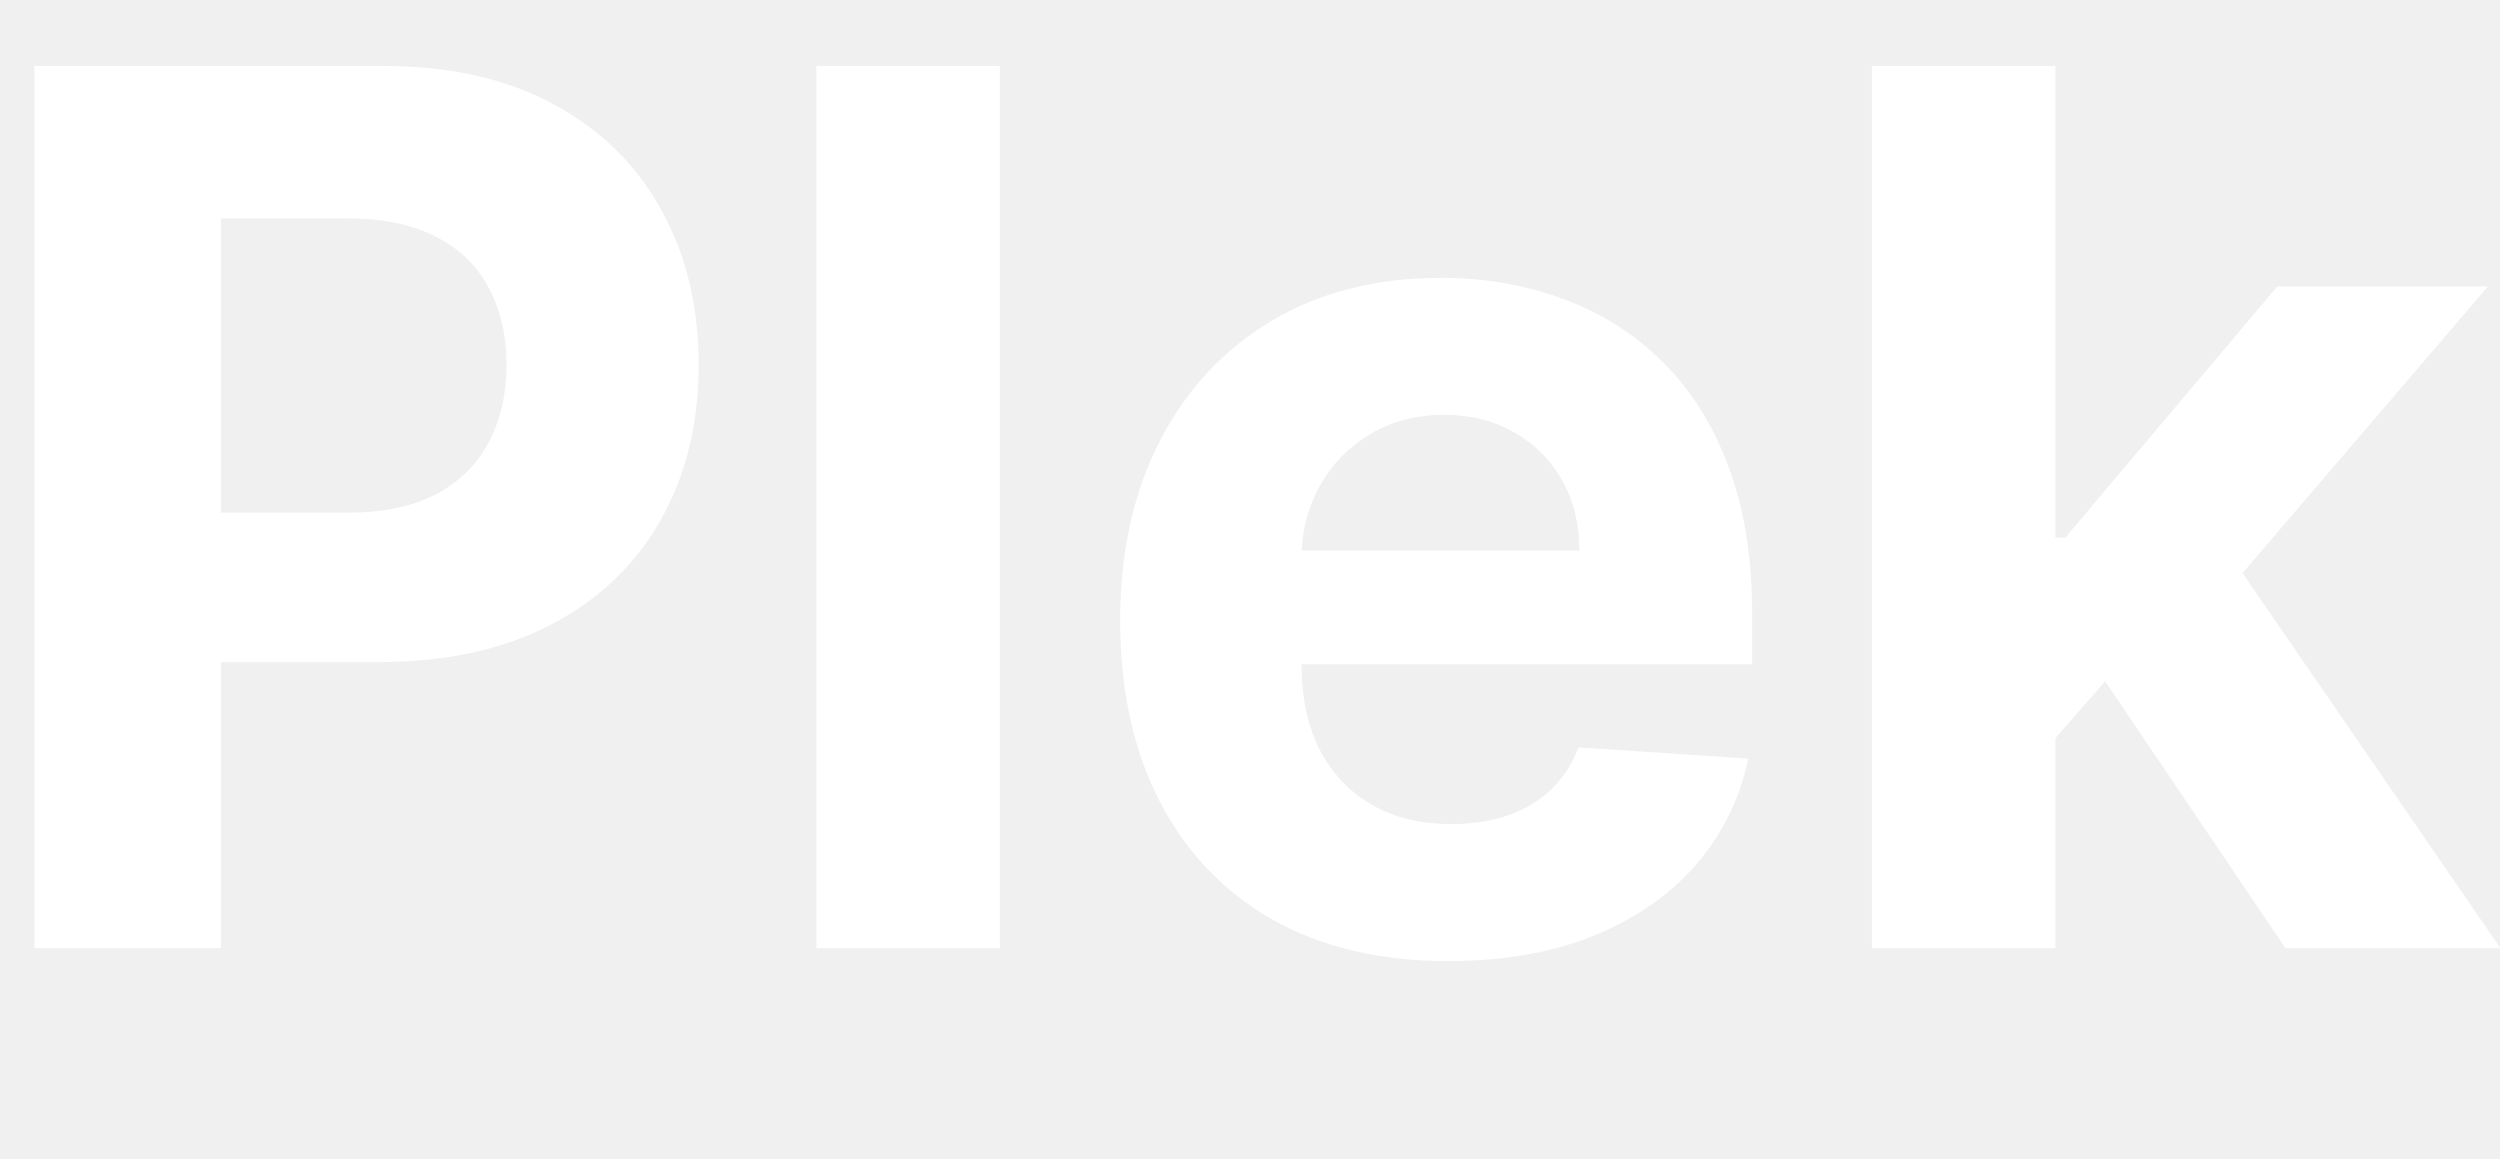
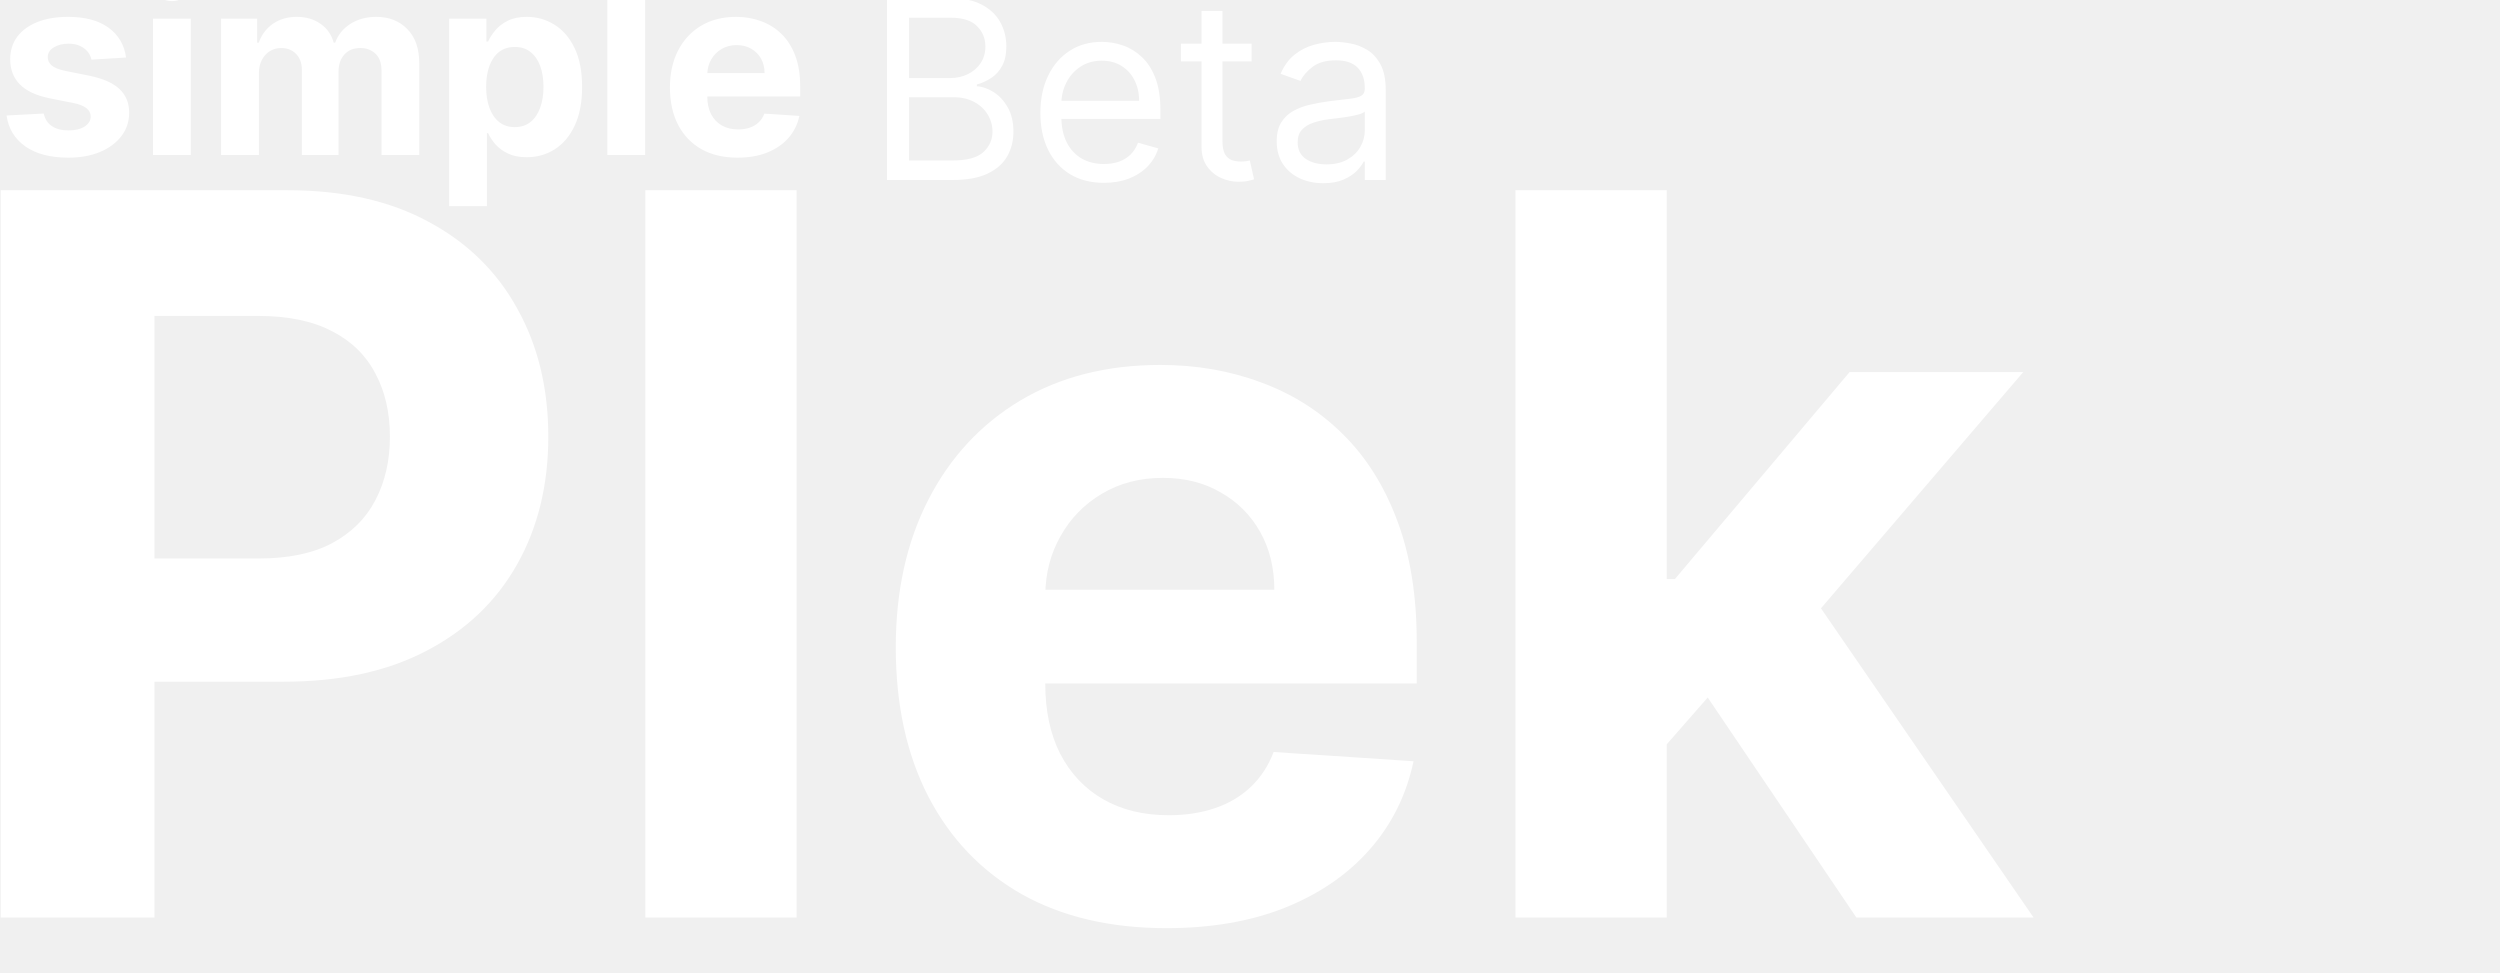
- <svg xmlns="http://www.w3.org/2000/svg" width="2473" height="1146" viewBox="0 0 2473 1146" fill="none">
-   <g clip-path="url(#clip0_4155_10854)">
-     <path d="M34 937.927V65.199H378.32C444.51 65.199 500.91 77.841 547.5 103.125C594.09 128.125 629.6 162.927 654.03 207.529C678.75 251.847 691.11 302.984 691.11 360.938C691.11 418.893 678.61 470.029 653.61 514.347C628.61 558.666 592.38 593.182 544.94 617.898C497.78 642.613 440.68 654.971 373.63 654.971H154.17V507.103H343.8C379.32 507.103 408.58 500.995 431.59 488.779C454.88 476.279 472.21 459.092 483.58 437.217C495.22 415.058 501.05 389.632 501.05 360.938C501.05 331.961 495.22 306.677 483.58 285.086C472.21 263.211 454.88 246.308 431.59 234.376C408.29 222.16 378.75 216.052 342.95 216.052H218.52V937.927H34ZM989.08 65.199V937.927H807.55V65.199H989.08ZM1432.8 950.711C1365.47 950.711 1307.51 937.075 1258.93 909.802C1210.64 882.245 1173.42 843.325 1147.28 793.041C1121.15 742.472 1108.08 682.671 1108.08 613.637C1108.08 546.308 1121.15 487.217 1147.28 436.365C1173.42 385.512 1210.21 345.882 1257.65 317.472C1305.38 289.063 1361.35 274.859 1425.55 274.859C1468.73 274.859 1508.93 281.819 1546.15 295.739C1583.65 309.376 1616.32 329.972 1644.16 357.529C1672.28 385.086 1694.16 419.744 1709.78 461.507C1725.41 502.984 1733.22 551.563 1733.22 607.245V657.103H1180.52V544.603H1562.34C1562.34 518.467 1556.66 495.313 1545.3 475.143C1533.93 454.972 1518.16 439.205 1497.99 427.842C1478.11 416.194 1454.95 410.37 1428.53 410.37C1400.98 410.37 1376.55 416.762 1355.24 429.546C1334.22 442.046 1317.74 458.95 1305.81 480.257C1293.88 501.278 1287.77 524.717 1287.48 550.569V657.529C1287.48 689.916 1293.45 717.899 1305.38 741.478C1317.6 765.058 1334.78 783.238 1356.94 796.023C1379.1 808.807 1405.38 815.2 1435.78 815.2C1455.95 815.2 1474.41 812.359 1491.18 806.677C1507.94 800.995 1522.28 792.472 1534.22 781.109C1546.15 769.745 1555.24 755.824 1561.49 739.346L1729.39 750.427C1720.86 790.768 1703.39 825.995 1676.97 856.109C1650.84 885.938 1617.03 909.234 1575.55 925.995C1534.36 942.472 1486.77 950.711 1432.8 950.711ZM2016.18 749.575L2016.6 531.819H2043.02L2252.68 283.382H2461.06L2179.39 612.359H2136.35L2016.18 749.575ZM1851.69 937.927V65.199H2033.22V937.927H1851.69ZM2260.78 937.927L2068.16 652.841L2189.19 524.575L2473.42 937.927H2260.78Z" fill="white" />
+ <svg xmlns="http://www.w3.org/2000/svg" width="1000" height="389" viewBox="0 0 1000 389" fill="none">
+   <g clip-path="url(#clip0_4842_21163)">
+     <path d="M0.284 367V76.091H115.057C137.121 76.091 155.919 80.305 171.449 88.733C186.979 97.066 198.816 108.667 206.96 123.534C215.199 138.307 219.318 155.352 219.318 174.67C219.318 193.989 215.152 211.034 206.818 225.807C198.485 240.58 186.411 252.085 170.597 260.324C154.877 268.562 135.843 272.682 113.494 272.682H40.341V223.392H103.551C115.388 223.392 125.142 221.356 132.812 217.284C140.578 213.117 146.354 207.388 150.142 200.097C154.025 192.71 155.966 184.235 155.966 174.67C155.966 165.011 154.025 156.583 150.142 149.386C146.354 142.095 140.578 136.46 132.812 132.483C125.047 128.411 115.199 126.375 103.267 126.375H61.79V367H0.284ZM318.643 76.091V367H258.132V76.091H318.643ZM466.548 371.261C444.105 371.261 424.787 366.716 408.594 357.625C392.495 348.439 380.09 335.466 371.378 318.705C362.666 301.848 358.31 281.915 358.31 258.903C358.31 236.46 362.666 216.763 371.378 199.812C380.09 182.862 392.353 169.652 408.168 160.182C424.077 150.712 442.732 145.977 464.134 145.977C478.527 145.977 491.927 148.297 504.332 152.938C516.832 157.483 527.723 164.348 537.003 173.534C546.378 182.72 553.67 194.273 558.878 208.193C564.086 222.019 566.69 238.212 566.69 256.773V273.392H382.457V235.892H509.73C509.73 227.18 507.836 219.462 504.048 212.739C500.26 206.015 495.005 200.759 488.281 196.972C481.652 193.089 473.935 191.148 465.128 191.148C455.942 191.148 447.798 193.278 440.696 197.54C433.688 201.706 428.196 207.341 424.219 214.443C420.241 221.451 418.205 229.263 418.111 237.881V273.534C418.111 284.33 420.099 293.657 424.077 301.517C428.149 309.377 433.878 315.438 441.264 319.699C448.651 323.96 457.41 326.091 467.543 326.091C474.266 326.091 480.421 325.144 486.009 323.25C491.596 321.356 496.378 318.515 500.355 314.727C504.332 310.939 507.363 306.299 509.446 300.807L565.412 304.5C562.571 317.947 556.747 329.689 547.94 339.727C539.228 349.67 527.959 357.436 514.134 363.023C500.402 368.515 484.541 371.261 466.548 371.261ZM661.009 304.216L661.151 231.631H669.957L739.844 148.818H809.304L715.412 258.477H701.065L661.009 304.216ZM606.179 367V76.091H666.69V367H606.179ZM742.543 367L678.338 271.972L718.679 229.216L813.423 367H742.543Z" fill="white" />
+     <path d="M50.42 23.009L36.571 23.861C36.334 22.677 35.825 21.612 35.044 20.665C34.263 19.694 33.233 18.925 31.954 18.357C30.7 17.765 29.197 17.469 27.445 17.469C25.101 17.469 23.124 17.966 21.514 18.96C19.904 19.931 19.099 21.233 19.099 22.866C19.099 24.169 19.62 25.269 20.662 26.169C21.704 27.069 23.491 27.791 26.024 28.335L35.896 30.324C41.199 31.413 45.153 33.165 47.757 35.58C50.361 37.994 51.663 41.167 51.663 45.097C51.663 48.671 50.61 51.808 48.503 54.507C46.419 57.206 43.555 59.313 39.909 60.828C36.287 62.32 32.108 63.065 27.374 63.065C20.153 63.065 14.4 61.562 10.115 58.555C5.854 55.525 3.356 51.406 2.622 46.197L17.501 45.416C17.951 47.618 19.04 49.299 20.768 50.459C22.497 51.595 24.71 52.163 27.409 52.163C30.061 52.163 32.191 51.654 33.801 50.636C35.435 49.595 36.263 48.257 36.287 46.624C36.263 45.251 35.683 44.126 34.547 43.25C33.41 42.35 31.659 41.664 29.291 41.19L19.845 39.308C14.518 38.243 10.553 36.396 7.949 33.769C5.368 31.141 4.078 27.791 4.078 23.719C4.078 20.215 5.025 17.197 6.919 14.663C8.837 12.13 11.524 10.177 14.98 8.804C18.46 7.431 22.532 6.744 27.196 6.744C34.085 6.744 39.507 8.2 43.46 11.112C47.438 14.024 49.758 17.99 50.42 23.009ZM61.189 62V7.455H76.317V62H61.189ZM68.789 0.423C66.54 0.423 64.61 -0.322 63 -1.814C61.414 -3.329 60.621 -5.14 60.621 -7.247C60.621 -9.331 61.414 -11.118 63 -12.609C64.61 -14.124 66.54 -14.882 68.789 -14.882C71.038 -14.882 72.955 -14.124 74.541 -12.609C76.151 -11.118 76.956 -9.331 76.956 -7.247C76.956 -5.14 76.151 -3.329 74.541 -1.814C72.955 -0.322 71.038 0.423 68.789 0.423ZM88.435 62V7.455H102.853V17.078H103.492C104.629 13.882 106.522 11.361 109.174 9.514C111.826 7.668 114.998 6.744 118.691 6.744C122.432 6.744 125.616 7.679 128.244 9.55C130.871 11.396 132.623 13.906 133.499 17.078H134.067C135.18 13.953 137.192 11.456 140.104 9.585C143.04 7.691 146.508 6.744 150.509 6.744C155.599 6.744 159.73 8.366 162.903 11.609C166.099 14.829 167.697 19.398 167.697 25.317V62H152.604V28.3C152.604 25.269 151.799 22.997 150.19 21.482C148.58 19.966 146.567 19.209 144.153 19.209C141.406 19.209 139.264 20.085 137.725 21.837C136.186 23.565 135.417 25.849 135.417 28.69V62H120.751V27.98C120.751 25.305 119.981 23.174 118.442 21.588C116.927 20.002 114.927 19.209 112.441 19.209C110.76 19.209 109.245 19.635 107.896 20.487C106.57 21.316 105.516 22.488 104.735 24.003C103.954 25.494 103.563 27.246 103.563 29.259V62H88.435ZM179.646 82.454V7.455H194.561V16.616H195.236C195.899 15.149 196.857 13.657 198.112 12.142C199.391 10.603 201.048 9.325 203.084 8.307C205.143 7.265 207.7 6.744 210.754 6.744C214.732 6.744 218.401 7.786 221.763 9.869C225.125 11.929 227.812 15.042 229.824 19.209C231.836 23.352 232.842 28.548 232.842 34.798C232.842 40.883 231.86 46.02 229.895 50.21C227.954 54.377 225.302 57.537 221.94 59.692C218.602 61.822 214.862 62.888 210.719 62.888C207.783 62.888 205.286 62.403 203.226 61.432C201.19 60.461 199.521 59.242 198.219 57.774C196.917 56.283 195.922 54.779 195.236 53.264H194.774V82.454H179.646ZM194.455 34.727C194.455 37.971 194.904 40.8 195.804 43.215C196.704 45.629 198.006 47.511 199.71 48.861C201.415 50.187 203.486 50.849 205.925 50.849C208.387 50.849 210.47 50.175 212.175 48.825C213.879 47.452 215.17 45.558 216.045 43.144C216.945 40.705 217.395 37.9 217.395 34.727C217.395 31.579 216.957 28.809 216.081 26.418C215.205 24.026 213.915 22.156 212.21 20.807C210.506 19.457 208.411 18.783 205.925 18.783C203.463 18.783 201.379 19.434 199.675 20.736C197.994 22.038 196.704 23.884 195.804 26.276C194.904 28.667 194.455 31.484 194.455 34.727ZM258.055 -10.727V62H242.928V-10.727H258.055ZM295.032 63.065C289.421 63.065 284.591 61.929 280.543 59.656C276.518 57.36 273.417 54.117 271.239 49.926C269.061 45.712 267.972 40.729 267.972 34.976C267.972 29.365 269.061 24.441 271.239 20.203C273.417 15.965 276.483 12.663 280.436 10.296C284.414 7.928 289.078 6.744 294.428 6.744C298.026 6.744 301.376 7.324 304.478 8.484C307.603 9.621 310.325 11.337 312.645 13.633C314.989 15.93 316.812 18.818 318.114 22.298C319.416 25.755 320.067 29.803 320.067 34.443V38.598H274.009V29.223H305.827C305.827 27.045 305.354 25.116 304.407 23.435C303.46 21.754 302.146 20.44 300.465 19.493C298.808 18.522 296.878 18.037 294.676 18.037C292.38 18.037 290.344 18.57 288.569 19.635C286.817 20.677 285.444 22.085 284.449 23.861C283.455 25.613 282.946 27.566 282.922 29.72V38.633C282.922 41.332 283.419 43.664 284.414 45.629C285.432 47.594 286.864 49.109 288.711 50.175C290.557 51.24 292.747 51.773 295.28 51.773C296.961 51.773 298.5 51.536 299.897 51.062C301.293 50.589 302.489 49.879 303.483 48.932C304.478 47.985 305.235 46.825 305.756 45.452L319.748 46.375C319.037 49.737 317.581 52.672 315.38 55.182C313.202 57.668 310.384 59.609 306.928 61.006C303.495 62.379 299.53 63.065 295.032 63.065Z" fill="white" />
+     <path d="M354.807 72V-0.727H380.233C385.299 -0.727 389.478 0.149 392.768 1.901C396.059 3.629 398.509 5.961 400.119 8.896C401.729 11.808 402.534 15.04 402.534 18.591C402.534 21.716 401.978 24.296 400.865 26.332C399.776 28.368 398.332 29.978 396.533 31.162C394.757 32.346 392.828 33.222 390.744 33.79V34.5C392.97 34.642 395.207 35.423 397.456 36.844C399.705 38.264 401.587 40.3 403.102 42.952C404.617 45.603 405.375 48.847 405.375 52.682C405.375 56.328 404.546 59.606 402.889 62.519C401.232 65.43 398.616 67.739 395.041 69.443C391.466 71.148 386.814 72 381.085 72H354.807ZM363.614 64.188H381.085C386.838 64.188 390.922 63.075 393.337 60.849C395.775 58.6 396.994 55.878 396.994 52.682C396.994 50.22 396.367 47.947 395.112 45.864C393.857 43.757 392.07 42.076 389.75 40.821C387.43 39.543 384.684 38.903 381.511 38.903H363.614V64.188ZM363.614 31.233H379.949C382.6 31.233 384.991 30.712 387.122 29.671C389.277 28.629 390.981 27.161 392.236 25.267C393.514 23.373 394.153 21.148 394.153 18.591C394.153 15.395 393.041 12.684 390.815 10.459C388.59 8.21 385.063 7.085 380.233 7.085H363.614V31.233ZM441.579 73.136C436.323 73.136 431.79 71.976 427.978 69.656C424.19 67.312 421.266 64.046 419.207 59.855C417.171 55.641 416.153 50.74 416.153 45.153C416.153 39.566 417.171 34.642 419.207 30.381C421.266 26.096 424.131 22.758 427.8 20.366C431.494 17.952 435.802 16.744 440.727 16.744C443.567 16.744 446.373 17.218 449.143 18.165C451.913 19.112 454.434 20.651 456.707 22.781C458.979 24.888 460.79 27.682 462.14 31.162C463.489 34.642 464.164 38.927 464.164 44.017V47.568H422.119V40.324H455.641C455.641 37.246 455.026 34.5 453.795 32.085C452.587 29.671 450.859 27.765 448.61 26.368C446.385 24.971 443.757 24.273 440.727 24.273C437.388 24.273 434.5 25.101 432.062 26.759C429.647 28.392 427.789 30.523 426.487 33.151C425.184 35.778 424.533 38.596 424.533 41.602V46.432C424.533 50.551 425.244 54.043 426.664 56.908C428.108 59.749 430.109 61.915 432.665 63.406C435.222 64.874 438.193 65.608 441.579 65.608C443.781 65.608 445.769 65.3 447.545 64.685C449.344 64.046 450.895 63.099 452.197 61.844C453.499 60.565 454.505 58.979 455.215 57.085L463.312 59.358C462.46 62.104 461.027 64.519 459.015 66.602C457.003 68.662 454.517 70.272 451.558 71.432C448.598 72.568 445.272 73.136 441.579 73.136ZM500.634 17.454V24.557H472.367V17.454H500.634ZM480.606 4.386H488.987V56.375C488.987 58.742 489.33 60.518 490.016 61.702C490.727 62.862 491.626 63.643 492.715 64.046C493.828 64.424 495 64.614 496.231 64.614C497.154 64.614 497.912 64.566 498.504 64.472C499.095 64.353 499.569 64.258 499.924 64.188L501.629 71.716C501.06 71.929 500.267 72.142 499.249 72.355C498.231 72.592 496.941 72.71 495.379 72.71C493.011 72.71 490.691 72.201 488.418 71.183C486.169 70.165 484.299 68.615 482.808 66.531C481.34 64.448 480.606 61.82 480.606 58.648V4.386ZM529.292 73.278C525.835 73.278 522.699 72.627 519.881 71.325C517.064 69.999 514.827 68.094 513.17 65.608C511.513 63.099 510.684 60.068 510.684 56.517C510.684 53.392 511.299 50.859 512.531 48.918C513.762 46.953 515.407 45.414 517.467 44.301C519.526 43.188 521.799 42.36 524.285 41.815C526.794 41.247 529.316 40.797 531.849 40.466C535.163 40.04 537.85 39.72 539.91 39.507C541.993 39.27 543.508 38.88 544.455 38.335C545.426 37.791 545.911 36.844 545.911 35.494V35.21C545.911 31.706 544.952 28.984 543.035 27.043C541.141 25.101 538.264 24.131 534.406 24.131C530.405 24.131 527.268 25.007 524.995 26.759C522.722 28.51 521.124 30.381 520.201 32.369L512.246 29.528C513.667 26.214 515.561 23.634 517.928 21.787C520.319 19.917 522.924 18.615 525.741 17.881C528.582 17.123 531.375 16.744 534.121 16.744C535.873 16.744 537.886 16.957 540.158 17.384C542.455 17.786 544.668 18.626 546.799 19.905C548.953 21.183 550.741 23.113 552.161 25.693C553.582 28.274 554.292 31.73 554.292 36.062V72H545.911V64.614H545.485C544.917 65.797 543.97 67.064 542.644 68.413C541.318 69.763 539.555 70.911 537.353 71.858C535.151 72.805 532.464 73.278 529.292 73.278ZM530.57 65.75C533.885 65.75 536.678 65.099 538.951 63.797C541.247 62.495 542.976 60.814 544.136 58.754C545.319 56.695 545.911 54.528 545.911 52.256V44.585C545.556 45.011 544.775 45.402 543.567 45.757C542.384 46.089 541.011 46.385 539.448 46.645C537.909 46.882 536.406 47.095 534.938 47.284C533.494 47.45 532.322 47.592 531.423 47.71C529.245 47.994 527.209 48.456 525.315 49.095C523.444 49.711 521.929 50.646 520.769 51.901C519.633 53.132 519.065 54.812 519.065 56.943C519.065 59.855 520.142 62.057 522.296 63.548C524.474 65.016 527.232 65.75 530.57 65.75Z" fill="white" />
  </g>
  <defs>
-     <clipPath id="clip0_4155_10854">
-       <rect width="2473" height="1146" fill="white" />
+     <clipPath id="clip0_4842_21163">
+       <rect width="1000" height="389" fill="white" />
    </clipPath>
  </defs>
</svg>
